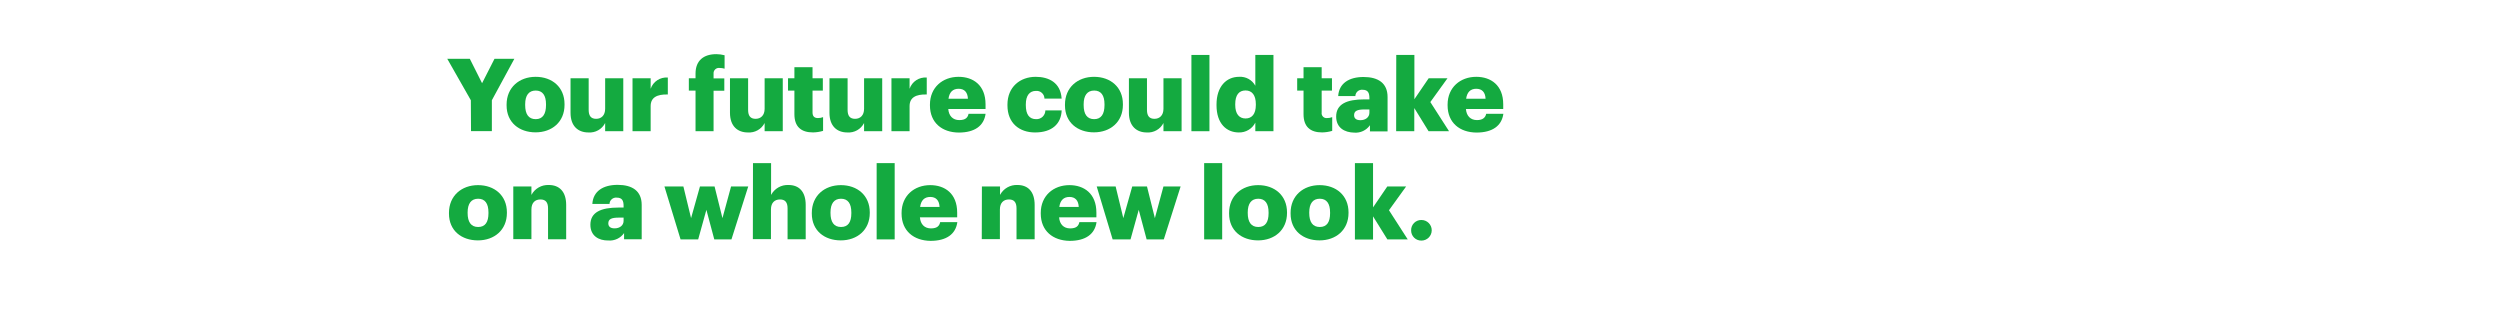
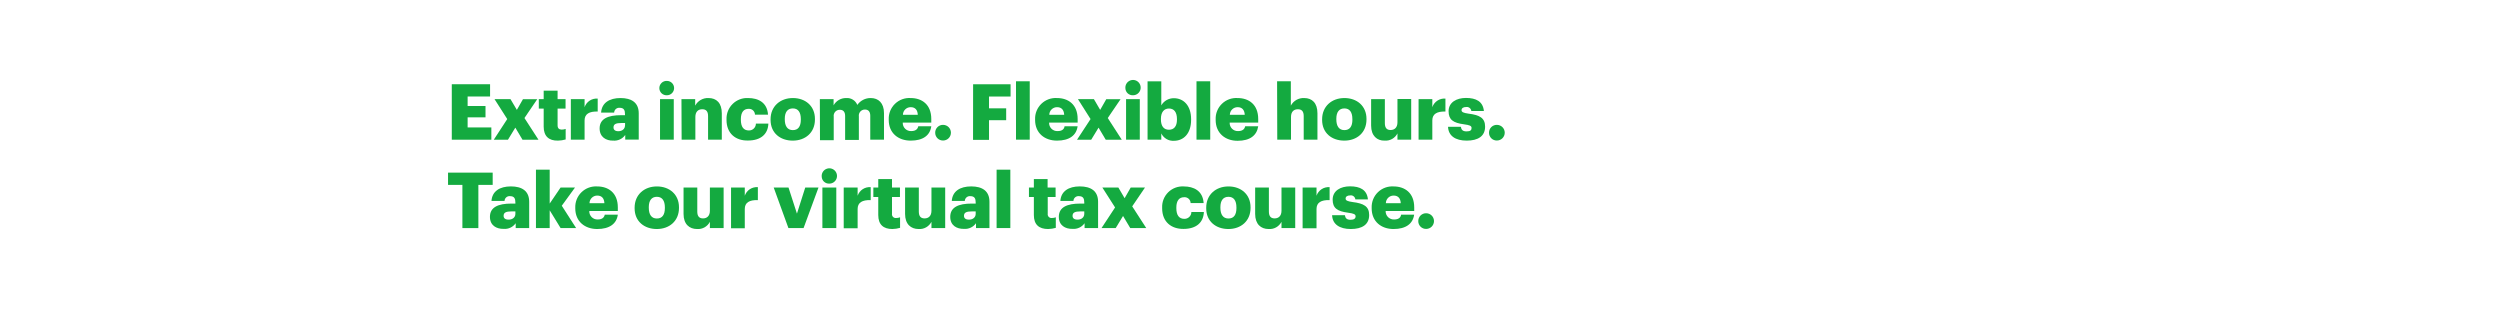
<svg xmlns="http://www.w3.org/2000/svg" viewBox="0 0 728 90">
  <g id="Layer_2" data-name="Layer 2">
-     <g id="Artboard_1" data-name="Artboard 1" style="isolation:isolate">
+     <g id="Artboard_3" data-name="Artboard 3" style="isolation:isolate">
      <g id="headline">
-         <g id="Your_future_could_take_on_a_whole_new_look." data-name="Your future could take on a whole new look.">
-           <path d="M137.11,29.19l-6.87-12.07h6.57l3.57,7.11L144,17.12h5.78l-6.55,12.07v9h-6.07Z" fill="#14aa40" />
-           <path d="M147.52,30.69v-.23c0-5,3.69-8.09,8.47-8.09s8.4,3,8.4,7.94v.23c0,5-3.68,8-8.43,8S147.52,35.68,147.52,30.69ZM159,30.6v-.23c0-2.6-1-4-3-4s-3.07,1.38-3.07,4v.23c0,2.66,1,4.1,3.07,4.1S159,33.17,159,30.6Z" fill="#14aa40" />
-           <path d="M166.14,32.85V22.79h5.28V32c0,1.74.68,2.6,2.18,2.6s2.62-1,2.62-2.92V22.79h5.28V38.21h-5.28V35.82a5.05,5.05,0,0,1-4.89,2.75C168.35,38.57,166.14,36.74,166.14,32.85Z" fill="#14aa40" />
-           <path d="M184.19,22.79h5.28v3.06a4.86,4.86,0,0,1,5-3.27v4.93c-3.21-.09-5,.91-5,3.39v7.31h-5.28Z" fill="#14aa40" />
-           <path d="M202.54,26.39h-1.95v-3.6h1.95V21.43c0-3.83,2.39-5.66,6.05-5.66a9.64,9.64,0,0,1,2.41.32V20a4.72,4.72,0,0,0-1.44-.21,1.55,1.55,0,0,0-1.77,1.68v1.36h3.13v3.6h-3.13V38.21h-5.25Z" fill="#14aa40" />
-           <path d="M212.57,32.85V22.79h5.28V32c0,1.74.68,2.6,2.18,2.6s2.63-1,2.63-2.92V22.79h5.28V38.21h-5.28V35.82a5.07,5.07,0,0,1-4.9,2.75C214.78,38.57,212.57,36.74,212.57,32.85Z" fill="#14aa40" />
-           <path d="M231.33,33.26V26.39h-1.86v-3.6h1.86V19.57h5.28v3.22h3v3.6h-3v6.37c0,1.12.56,1.62,1.56,1.62a4,4,0,0,0,1.51-.27v4a10.91,10.91,0,0,1-2.92.45C233.28,38.57,231.33,36.89,231.33,33.26Z" fill="#14aa40" />
-           <path d="M241.54,32.85V22.79h5.28V32c0,1.74.67,2.6,2.18,2.6s2.62-1,2.62-2.92V22.79h5.28V38.21h-5.28V35.82a5.05,5.05,0,0,1-4.89,2.75C243.75,38.57,241.54,36.74,241.54,32.85Z" fill="#14aa40" />
-           <path d="M259.59,22.79h5.28v3.06a4.86,4.86,0,0,1,5-3.27v4.93c-3.21-.09-5,.91-5,3.39v7.31h-5.28Z" fill="#14aa40" />
-           <path d="M270.8,30.69v-.23c0-5,3.69-8.09,8.35-8.09,4.22,0,7.84,2.42,7.84,8v1.38H276.14c.15,2,1.33,3.22,3.21,3.22s2.48-.8,2.69-1.83H287c-.47,3.48-3.15,5.46-7.81,5.46C274.34,38.57,270.8,35.74,270.8,30.69Zm11.06-1.94c-.09-1.86-1-2.9-2.71-2.9s-2.69,1-2.95,2.9Z" fill="#14aa40" />
-           <path d="M293.37,30.69v-.23c0-5.14,3.68-8.09,8.23-8.09,3.77,0,7.25,1.66,7.55,6.35h-5a2.28,2.28,0,0,0-2.48-2.25c-1.85,0-2.95,1.33-2.95,3.93v.23c0,2.69,1,4.07,3,4.07a2.57,2.57,0,0,0,2.69-2.56h4.75c-.15,3.89-2.78,6.43-7.76,6.43C296.88,38.57,293.37,35.88,293.37,30.69Z" fill="#14aa40" />
-           <path d="M310.12,30.69v-.23c0-5,3.69-8.09,8.47-8.09s8.4,3,8.4,7.94v.23c0,5-3.68,8-8.43,8S310.12,35.68,310.12,30.69Zm11.51-.09v-.23c0-2.6-1-4-3-4s-3.07,1.38-3.07,4v.23c0,2.66,1,4.1,3.07,4.1S321.63,33.17,321.63,30.6Z" fill="#14aa40" />
-           <path d="M328.74,32.85V22.79H334V32c0,1.74.68,2.6,2.18,2.6s2.62-1,2.62-2.92V22.79h5.28V38.21h-5.28V35.82a5.05,5.05,0,0,1-4.89,2.75C331,38.57,328.74,36.74,328.74,32.85Z" fill="#14aa40" />
-           <path d="M346.94,16h5.25V38.21h-5.25Z" fill="#14aa40" />
-           <path d="M354.25,30.66v-.23c0-5.25,2.89-8.06,6.55-8.06a5,5,0,0,1,4.75,2.6V16h5.28V38.21h-5.28v-2.5a5.21,5.21,0,0,1-4.81,2.86C357.17,38.57,354.25,36,354.25,30.66Zm11.45-.09v-.23c0-2.6-1.09-4-3-4s-3,1.32-3,4v.23c0,2.6,1.15,3.93,3,3.93S365.7,33.2,365.7,30.57Z" fill="#14aa40" />
-           <path d="M379.59,33.26V26.39h-1.85v-3.6h1.85V19.57h5.28v3.22h3v3.6h-3v6.37a1.41,1.41,0,0,0,1.57,1.62,3.93,3.93,0,0,0,1.5-.27v4a10.91,10.91,0,0,1-2.92.45C381.54,38.57,379.59,36.89,379.59,33.26Z" fill="#14aa40" />
-           <path d="M389.09,33.94c0-3.63,3.07-5,8.2-5h1.48v-.35c0-1.48-.36-2.45-2-2.45a1.9,1.9,0,0,0-2.09,1.83h-5c.24-3.72,3.16-5.55,7.38-5.55s7,1.74,7,5.84v10h-5.13v-1.8a5.07,5.07,0,0,1-4.58,2.16C391.54,38.57,389.09,37.21,389.09,33.94Zm9.68-1.12v-.95h-1.39c-2.12,0-3.07.41-3.07,1.68,0,.89.59,1.45,1.83,1.45C397.65,35,398.77,34.14,398.77,32.82Z" fill="#14aa40" />
-           <path d="M406.59,16h5.28V28.89l4.16-6.1h5.48l-5,6.93,5.45,8.49H416l-4.16-6.75v6.75h-5.28Z" fill="#14aa40" />
-           <path d="M421.54,30.69v-.23c0-5,3.69-8.09,8.35-8.09,4.22,0,7.85,2.42,7.85,8v1.38H426.88c.15,2,1.33,3.22,3.22,3.22,1.74,0,2.47-.8,2.68-1.83h5c-.48,3.48-3.16,5.46-7.82,5.46C425.08,38.57,421.54,35.74,421.54,30.69Zm11.06-1.94c-.09-1.86-1-2.9-2.71-2.9s-2.68,1-2.95,2.9Z" fill="#14aa40" />
-           <path d="M130.74,62.19V62c0-5,3.68-8.09,8.46-8.09s8.41,3,8.41,7.94V62c0,5-3.69,8-8.44,8S130.74,67.18,130.74,62.19Zm11.5-.09v-.23c0-2.6-1-4-3-4s-3.07,1.38-3.07,4V62c0,2.66,1,4.1,3.07,4.1S142.24,64.67,142.24,62.1Z" fill="#14aa40" />
-           <path d="M149.47,54.29h5.28v2.47a5.46,5.46,0,0,1,5.07-2.89c3,0,5.05,1.86,5.05,5.81v10h-5.28v-9c0-1.74-.68-2.6-2.22-2.6s-2.62.94-2.62,2.92v8.64h-5.28Z" fill="#14aa40" />
-           <path d="M171.92,65.44c0-3.63,3.07-5,8.2-5h1.47V60c0-1.48-.35-2.45-2-2.45a1.9,1.9,0,0,0-2.1,1.83h-5c.23-3.72,3.15-5.55,7.37-5.55s7,1.74,7,5.84v10h-5.13v-1.8a5.07,5.07,0,0,1-4.57,2.16C174.37,70.07,171.92,68.71,171.92,65.44Zm9.67-1.12v-.95h-1.38c-2.13,0-3.07.41-3.07,1.68,0,.89.59,1.45,1.83,1.45C180.47,66.5,181.59,65.64,181.59,64.32Z" fill="#14aa40" />
-           <path d="M193.48,54.29H199l2.24,9.23,2.59-9.23h4.25l2.3,9.23,2.51-9.23h5L213,69.71h-5l-2.3-8.61-2.39,8.61h-5.13Z" fill="#14aa40" />
-           <path d="M219.27,47.5h5.27v9.26a5.46,5.46,0,0,1,5.08-2.89c3,0,5,1.86,5,5.81v10h-5.28v-9c0-1.74-.68-2.6-2.21-2.6s-2.63.94-2.63,2.92v8.64h-5.27Z" fill="#14aa40" />
-           <path d="M236.4,62.19V62c0-5,3.69-8.09,8.47-8.09s8.41,3,8.41,7.94V62c0,5-3.69,8-8.44,8S236.4,67.18,236.4,62.19Zm11.51-.09v-.23c0-2.6-1-4-3-4s-3.07,1.38-3.07,4V62c0,2.66,1,4.1,3.07,4.1S247.91,64.67,247.91,62.1Z" fill="#14aa40" />
-           <path d="M255.28,47.5h5.25V69.71h-5.25Z" fill="#14aa40" />
-           <path d="M262.54,62.19V62c0-5,3.69-8.09,8.35-8.09,4.22,0,7.84,2.42,7.84,8v1.38H267.88c.15,2,1.33,3.22,3.21,3.22s2.48-.8,2.69-1.83h5c-.47,3.48-3.15,5.46-7.81,5.46C266.08,70.07,262.54,67.24,262.54,62.19Zm11.06-1.94c-.09-1.86-1-2.9-2.71-2.9s-2.69,1-2.95,2.9Z" fill="#14aa40" />
-           <path d="M285.93,54.29h5.28v2.47a5.46,5.46,0,0,1,5.08-2.89c3,0,5,1.86,5,5.81v10h-5.28v-9c0-1.74-.68-2.6-2.21-2.6s-2.63.94-2.63,2.92v8.64h-5.28Z" fill="#14aa40" />
-           <path d="M303.07,62.19V62c0-5,3.69-8.09,8.35-8.09,4.22,0,7.85,2.42,7.85,8v1.38H308.41c.15,2,1.33,3.22,3.22,3.22s2.47-.8,2.68-1.83h5c-.48,3.48-3.16,5.46-7.82,5.46C306.61,70.07,303.07,67.24,303.07,62.19Zm11.06-1.94c-.09-1.86-1-2.9-2.71-2.9s-2.68,1-2.95,2.9Z" fill="#14aa40" />
-           <path d="M319.36,54.29h5.51l2.24,9.23,2.6-9.23H334l2.3,9.23,2.5-9.23h5l-4.9,15.42h-5l-2.3-8.61-2.39,8.61H324Z" fill="#14aa40" />
-           <path d="M350.65,47.5h5.25V69.71h-5.25Z" fill="#14aa40" />
-           <path d="M357.91,62.19V62c0-5,3.69-8.09,8.47-8.09s8.4,3,8.4,7.94V62c0,5-3.68,8-8.43,8S357.91,67.18,357.91,62.19Zm11.5-.09v-.23c0-2.6-1-4-3-4s-3.07,1.38-3.07,4V62c0,2.66,1,4.1,3.07,4.1S369.41,64.67,369.41,62.1Z" fill="#14aa40" />
-           <path d="M375.82,62.19V62c0-5,3.68-8.09,8.46-8.09s8.41,3,8.41,7.94V62c0,5-3.69,8-8.44,8S375.82,67.18,375.82,62.19Zm11.5-.09v-.23c0-2.6-1-4-3-4s-3.07,1.38-3.07,4V62c0,2.66,1,4.1,3.07,4.1S387.32,64.67,387.32,62.1Z" fill="#14aa40" />
-           <path d="M394.55,47.5h5.28V60.39l4.16-6.1h5.48l-5,6.93,5.46,8.49H404L399.83,63v6.75h-5.28Z" fill="#14aa40" />
-           <path d="M410.92,67.06a2.94,2.94,0,0,1,3-3,3,3,0,1,1,0,6A2.94,2.94,0,0,1,410.92,67.06Z" fill="#14aa40" />
+         <g id="Extra_income._Flexible_hours._Take_our_virtual_tax_course._" data-name="Extra income. Flexible hours. Take our virtual tax course.     ">
+           <path d="M131.56,24.53h11.15V28.1h-6.54v2.77h5.21v3.3h-5.21v2.94h6.91v3.57H131.56Z" fill="#14aa40" />
+           <path d="M147.71,34.67,144,28.86h4.65L150.51,32l1.78-3.12h4.16l-3.73,5.49,4.09,6.33h-4.65l-2.1-3.53-2.15,3.53h-4.13Z" fill="#14aa40" />
+           <path d="M158.32,36.88V31.62H156.9V28.86h1.42V26.4h4.05v2.46h2.32v2.76h-2.32V36.5c0,.86.43,1.24,1.19,1.24a3.24,3.24,0,0,0,1.16-.2v3.07a8.74,8.74,0,0,1-2.24.34C159.82,41,158.32,39.66,158.32,36.88Z" fill="#14aa40" />
+           <path d="M166.23,28.86h4v2.35a3.72,3.72,0,0,1,3.82-2.5v3.77c-2.46-.07-3.82.7-3.82,2.59v5.61h-4Z" fill="#14aa40" />
+           <path d="M174.61,37.4c0-2.78,2.35-3.86,6.28-3.86H182v-.27c0-1.13-.27-1.88-1.56-1.88a1.45,1.45,0,0,0-1.6,1.4h-3.8c.18-2.84,2.42-4.24,5.65-4.24S186,29.88,186,33v7.66h-3.93V39.3a3.89,3.89,0,0,1-3.5,1.65C176.49,41,174.61,39.91,174.61,37.4Zm7.41-.86v-.72H181c-1.63,0-2.35.32-2.35,1.29,0,.67.45,1.1,1.4,1.1C181.16,38.21,182,37.56,182,36.54Z" fill="#14aa40" />
+           <path d="M192,25.66a2.1,2.1,0,0,1,2.21-2.1,2.09,2.09,0,1,1,0,4.18A2.09,2.09,0,0,1,192,25.66Zm.2,3.2h4V40.68h-4Z" fill="#14aa40" />
+           <path d="M198.44,28.86h4v1.9a4.18,4.18,0,0,1,3.89-2.21c2.28,0,3.86,1.42,3.86,4.45v7.68h-4V33.81c0-1.33-.52-2-1.7-2s-2,.73-2,2.24v6.62h-4Z" fill="#14aa40" />
+           <path d="M211.56,34.92v-.18a6,6,0,0,1,6.31-6.19c2.89,0,5.55,1.26,5.78,4.85h-3.8A1.74,1.74,0,0,0,218,31.69c-1.43,0-2.26,1-2.26,3v.18c0,2.06.79,3.12,2.32,3.12a2,2,0,0,0,2.06-2h3.63c-.11,3-2.12,4.93-5.94,4.93C214.25,41,211.56,38.89,211.56,34.92Z" fill="#14aa40" />
+           <path d="M224.39,34.92v-.18c0-3.8,2.83-6.19,6.49-6.19s6.43,2.32,6.43,6.07v.18c0,3.84-2.82,6.15-6.46,6.15S224.39,38.73,224.39,34.92Zm8.81-.07v-.18c0-2-.79-3.1-2.32-3.1s-2.35,1.07-2.35,3v.18c0,2,.79,3.14,2.35,3.14S233.2,36.81,233.2,34.85Z" fill="#14aa40" />
+           <path d="M238.74,28.86h4v1.81a4.12,4.12,0,0,1,3.7-2.12,3.22,3.22,0,0,1,3.21,2,4.71,4.71,0,0,1,3.91-2c2.23,0,3.86,1.44,3.86,4.4v7.73h-4v-7c0-1.2-.59-1.78-1.52-1.78a1.75,1.75,0,0,0-1.8,2v6.85h-4v-7c0-1.2-.59-1.78-1.51-1.78a1.75,1.75,0,0,0-1.81,2v6.85h-4Z" fill="#14aa40" />
+           <path d="M258.8,34.92v-.18a6,6,0,0,1,6.39-6.19c3.23,0,6,1.85,6,6.1v1.06h-8.31a2.36,2.36,0,0,0,2.46,2.46c1.34,0,1.9-.61,2.06-1.4h3.79c-.36,2.66-2.41,4.18-6,4.18S258.8,38.78,258.8,34.92Zm8.46-1.49c-.06-1.43-.76-2.22-2.07-2.22a2.25,2.25,0,0,0-2.26,2.22Z" fill="#14aa40" />
+           <path d="M272.33,38.64a2.25,2.25,0,0,1,2.3-2.28,2.28,2.28,0,1,1,0,4.56A2.25,2.25,0,0,1,272.33,38.64Z" fill="#14aa40" />
+           <path d="M283.37,24.53h10.91v3.59H288v3.43h5V35h-5v5.72h-4.65Z" fill="#14aa40" />
+           <path d="M295.86,23.67h4v17h-4Z" fill="#14aa40" />
+           <path d="M301.42,34.92v-.18a6,6,0,0,1,6.39-6.19c3.23,0,6,1.85,6,6.1v1.06h-8.31A2.35,2.35,0,0,0,308,38.17c1.33,0,1.9-.61,2-1.4h3.8c-.36,2.66-2.42,4.18-6,4.18S301.42,38.78,301.42,34.92Zm8.47-1.49c-.07-1.43-.77-2.22-2.08-2.22a2.25,2.25,0,0,0-2.26,2.22Z" fill="#14aa40" />
+           <path d="M317.57,34.67l-3.68-5.81h4.65L320.37,32l1.78-3.12h4.16l-3.73,5.49,4.09,6.33H322l-2.1-3.53-2.15,3.53h-4.13Z" fill="#14aa40" />
+           <path d="M327.71,25.66a2.23,2.23,0,1,1,2.21,2.08A2.11,2.11,0,0,1,327.71,25.66Zm.2,3.2h4V40.68h-4Z" fill="#14aa40" />
+           <path d="M338.17,38.85v1.83h-4v-17h4v7a4.16,4.16,0,0,1,3.68-2.08c2.75,0,5,2.08,5,6.12v.18c0,4.06-2.24,6.1-5,6.1A3.82,3.82,0,0,1,338.17,38.85Zm4.56-4v-.18c0-2.08-.9-3.07-2.33-3.07s-2.34,1.06-2.34,3v.18c0,2,.88,3,2.34,3S342.73,36.79,342.73,34.85Z" fill="#14aa40" />
+           <path d="M348.42,23.67h4v17h-4Z" fill="#14aa40" />
+           <path d="M354,34.92v-.18a6,6,0,0,1,6.39-6.19c3.23,0,6,1.85,6,6.1v1.06h-8.31a2.35,2.35,0,0,0,2.46,2.46c1.33,0,1.9-.61,2.05-1.4h3.8C366,39.43,364,41,360.39,41S354,38.78,354,34.92Zm8.47-1.49c-.07-1.43-.77-2.22-2.08-2.22a2.25,2.25,0,0,0-2.26,2.22Z" fill="#14aa40" />
+           <path d="M371.89,23.67h4v7.09a4.18,4.18,0,0,1,3.89-2.21c2.28,0,3.86,1.42,3.86,4.45v7.68h-4V33.81c0-1.33-.52-2-1.7-2s-2,.73-2,2.24v6.62h-4Z" fill="#14aa40" />
+           <path d="M385,34.92v-.18c0-3.8,2.83-6.19,6.49-6.19s6.43,2.32,6.43,6.07v.18c0,3.84-2.82,6.15-6.46,6.15S385,38.73,385,34.92Zm8.81-.07v-.18c0-2-.79-3.1-2.32-3.1s-2.35,1.07-2.35,3v.18c0,2,.79,3.14,2.35,3.14S393.82,36.81,393.82,34.85Z" fill="#14aa40" />
+           <path d="M399.27,36.57V28.86h4v7c0,1.33.52,2,1.67,2s2-.73,2-2.24v-6.8h4V40.68h-4V38.85a3.87,3.87,0,0,1-3.75,2.1C401,41,399.27,39.55,399.27,36.57Z" fill="#14aa40" />
+           <path d="M413.09,28.86h4v2.35a3.72,3.72,0,0,1,3.82-2.5v3.77c-2.46-.07-3.82.7-3.82,2.59v5.61h-4Z" fill="#14aa40" />
+           <path d="M421.67,36.93h3.73c.14.85.52,1.33,1.67,1.33s1.45-.38,1.45-1-.57-.84-2.19-1.06c-3.16-.41-4.5-1.34-4.5-3.8,0-2.62,2.33-3.88,5.06-3.88,2.91,0,4.95,1,5.22,3.81h-3.66a1.32,1.32,0,0,0-1.51-1.17c-.88,0-1.34.38-1.34.93s.55.79,2,1c3.28.4,4.86,1.26,4.86,3.79,0,2.8-2.08,4.07-5.36,4.07S421.77,39.55,421.67,36.93Z" fill="#14aa40" />
+           <path d="M433.6,38.64a2.25,2.25,0,0,1,2.3-2.28,2.28,2.28,0,1,1,0,4.56A2.25,2.25,0,0,1,433.6,38.64Z" fill="#14aa40" />
+           <path d="M134.65,53.84h-4.18V50.27h13v3.57H139.3V66.42h-4.65Z" fill="#14aa40" />
+           <path d="M142.67,63.14c0-2.78,2.35-3.86,6.28-3.86h1.13V59c0-1.13-.27-1.88-1.56-1.88a1.45,1.45,0,0,0-1.6,1.4h-3.8c.18-2.84,2.42-4.24,5.65-4.24s5.33,1.33,5.33,4.47v7.66h-3.93V65a3.87,3.87,0,0,1-3.5,1.65C144.55,66.69,142.67,65.65,142.67,63.14Zm7.41-.86v-.72H149c-1.63,0-2.35.32-2.35,1.29,0,.67.45,1.1,1.4,1.1C149.22,64,150.08,63.3,150.08,62.28Z" fill="#14aa40" />
+           <path d="M156.07,49.41h4v9.87l3.18-4.68h4.2l-3.86,5.31,4.18,6.51h-4.52l-3.18-5.18v5.18h-4Z" fill="#14aa40" />
+           <path d="M167.52,60.66v-.18a6,6,0,0,1,6.39-6.19c3.23,0,6,1.85,6,6.1v1.06h-8.31a2.36,2.36,0,0,0,2.46,2.46c1.33,0,1.89-.61,2.05-1.4h3.8c-.36,2.66-2.42,4.18-6,4.18S167.52,64.52,167.52,60.66ZM176,59.17c-.07-1.43-.77-2.22-2.08-2.22a2.25,2.25,0,0,0-2.26,2.22Z" fill="#14aa40" />
+           <path d="M184.8,60.66v-.18c0-3.8,2.82-6.19,6.48-6.19s6.44,2.32,6.44,6.07v.18c0,3.84-2.83,6.15-6.46,6.15S184.8,64.47,184.8,60.66Zm8.81-.07v-.18c0-2-.8-3.1-2.33-3.1s-2.35,1.07-2.35,3v.18c0,2,.79,3.14,2.35,3.14S193.61,62.55,193.61,60.59Z" fill="#14aa40" />
+           <path d="M199.05,62.3V54.6h4v7c0,1.33.52,2,1.67,2s2-.72,2-2.24V54.6h4V66.42h-4V64.59a3.87,3.87,0,0,1-3.74,2.1C200.75,66.69,199.05,65.29,199.05,62.3Z" fill="#14aa40" />
+           <path d="M212.88,54.6h4V57a3.7,3.7,0,0,1,3.81-2.5v3.77c-2.46-.07-3.81.7-3.81,2.59v5.61h-4Z" fill="#14aa40" />
+           <path d="M225.3,54.6h4.31l2.46,7.61,2.42-7.61h3.86L234,66.42h-4.41Z" fill="#14aa40" />
+           <path d="M239.28,51.4a2.23,2.23,0,1,1,2.21,2.07A2.11,2.11,0,0,1,239.28,51.4Zm.2,3.2h4.05V66.42h-4.05Z" fill="#14aa40" />
+           <path d="M245.69,54.6h4.05V57a3.7,3.7,0,0,1,3.81-2.5v3.77c-2.46-.07-3.81.7-3.81,2.59v5.61h-4.05Z" fill="#14aa40" />
+           <path d="M255.75,62.62V57.36h-1.43V54.6h1.43V52.14h4V54.6h2.32v2.76h-2.32v4.88a1.08,1.08,0,0,0,1.2,1.24,3.19,3.19,0,0,0,1.15-.2v3.07a8.74,8.74,0,0,1-2.24.34C257.24,66.69,255.75,65.4,255.75,62.62Z" fill="#14aa40" />
+           <path d="M263.56,62.3V54.6h4v7c0,1.33.52,2,1.68,2s2-.72,2-2.24V54.6h4V66.42h-4V64.59a3.89,3.89,0,0,1-3.75,2.1C265.26,66.69,263.56,65.29,263.56,62.3Z" fill="#14aa40" />
+           <path d="M276.71,63.14c0-2.78,2.35-3.86,6.28-3.86h1.13V59c0-1.13-.28-1.88-1.56-1.88a1.46,1.46,0,0,0-1.61,1.4h-3.79c.18-2.84,2.42-4.24,5.65-4.24s5.32,1.33,5.32,4.47v7.66h-3.92V65a3.89,3.89,0,0,1-3.5,1.65C278.58,66.69,276.71,65.65,276.71,63.14Zm7.41-.86v-.72h-1.07c-1.62,0-2.34.32-2.34,1.29,0,.67.45,1.1,1.4,1.1C283.26,64,284.12,63.3,284.12,62.28Z" fill="#14aa40" />
+           <path d="M290.21,49.41h4v17h-4Z" fill="#14aa40" />
+           <path d="M301.06,62.62V57.36h-1.43V54.6h1.43V52.14h4V54.6h2.33v2.76H305.1v4.88a1.08,1.08,0,0,0,1.2,1.24,3.19,3.19,0,0,0,1.15-.2v3.07a8.74,8.74,0,0,1-2.24.34C302.55,66.69,301.06,65.4,301.06,62.62Z" fill="#14aa40" />
+           <path d="M308.33,63.14c0-2.78,2.35-3.86,6.28-3.86h1.13V59c0-1.13-.27-1.88-1.56-1.88a1.45,1.45,0,0,0-1.6,1.4h-3.8c.18-2.84,2.42-4.24,5.65-4.24s5.33,1.33,5.33,4.47v7.66h-3.93V65a3.89,3.89,0,0,1-3.5,1.65C310.21,66.69,308.33,65.65,308.33,63.14Zm7.41-.86v-.72h-1.06c-1.63,0-2.35.32-2.35,1.29,0,.67.45,1.1,1.4,1.1C314.88,64,315.74,63.3,315.74,62.28Z" fill="#14aa40" />
+           <path d="M324.71,60.41,321,54.6h4.66l1.83,3.12,1.78-3.12h4.16l-3.73,5.49,4.09,6.33h-4.66l-2.1-3.53-2.14,3.53h-4.13Z" fill="#14aa40" />
+           <path d="M338.42,60.66v-.18a5.94,5.94,0,0,1,6.3-6.19c2.89,0,5.55,1.26,5.78,4.85h-3.79a1.75,1.75,0,0,0-1.9-1.71c-1.42,0-2.26,1-2.26,3v.18c0,2.06.79,3.12,2.33,3.12a2,2,0,0,0,2.05-2h3.64c-.12,3-2.13,4.93-5.94,4.93C341.1,66.69,338.42,64.63,338.42,60.66Z" fill="#14aa40" />
+           <path d="M351.25,60.66v-.18c0-3.8,2.82-6.19,6.48-6.19s6.43,2.32,6.43,6.07v.18c0,3.84-2.82,6.15-6.45,6.15S351.25,64.47,351.25,60.66Zm8.8-.07v-.18c0-2-.79-3.1-2.32-3.1s-2.35,1.07-2.35,3v.18c0,2,.79,3.14,2.35,3.14S360.05,62.55,360.05,60.59Z" fill="#14aa40" />
+           <path d="M365.5,62.3V54.6h4v7c0,1.33.52,2,1.67,2s2-.72,2-2.24V54.6h4V66.42h-4V64.59a3.87,3.87,0,0,1-3.75,2.1C367.19,66.69,365.5,65.29,365.5,62.3Z" fill="#14aa40" />
+           <path d="M379.32,54.6h4.05V57a3.7,3.7,0,0,1,3.81-2.5v3.77c-2.46-.07-3.81.7-3.81,2.59v5.61h-4.05Z" fill="#14aa40" />
+           <path d="M387.91,62.67h3.72c.14.85.52,1.33,1.67,1.33,1,0,1.45-.38,1.45-1s-.56-.84-2.19-1.06c-3.16-.41-4.49-1.34-4.49-3.8,0-2.62,2.32-3.88,5.05-3.88,2.92,0,4.95,1,5.22,3.81h-3.66a1.31,1.31,0,0,0-1.51-1.17c-.88,0-1.33.38-1.33.93s.54.79,2,1c3.28.4,4.86,1.26,4.86,3.79,0,2.8-2.08,4.07-5.35,4.07S388,65.29,387.91,62.67Z" fill="#14aa40" />
+           <path d="M399.43,60.66v-.18a6,6,0,0,1,6.39-6.19c3.23,0,6,1.85,6,6.1v1.06h-8.32A2.37,2.37,0,0,0,406,63.91c1.33,0,1.89-.61,2-1.4h3.8c-.37,2.66-2.42,4.18-6,4.18S399.43,64.52,399.43,60.66Zm8.47-1.49c-.07-1.43-.77-2.22-2.08-2.22a2.25,2.25,0,0,0-2.26,2.22Z" fill="#14aa40" />
+           <path d="M413,64.38a2.25,2.25,0,0,1,2.3-2.28,2.28,2.28,0,1,1,0,4.56A2.25,2.25,0,0,1,413,64.38Z" fill="#14aa40" />
        </g>
      </g>
      <g id="rect">
        <rect width="728" height="90" fill="none" />
      </g>
    </g>
  </g>
</svg>
